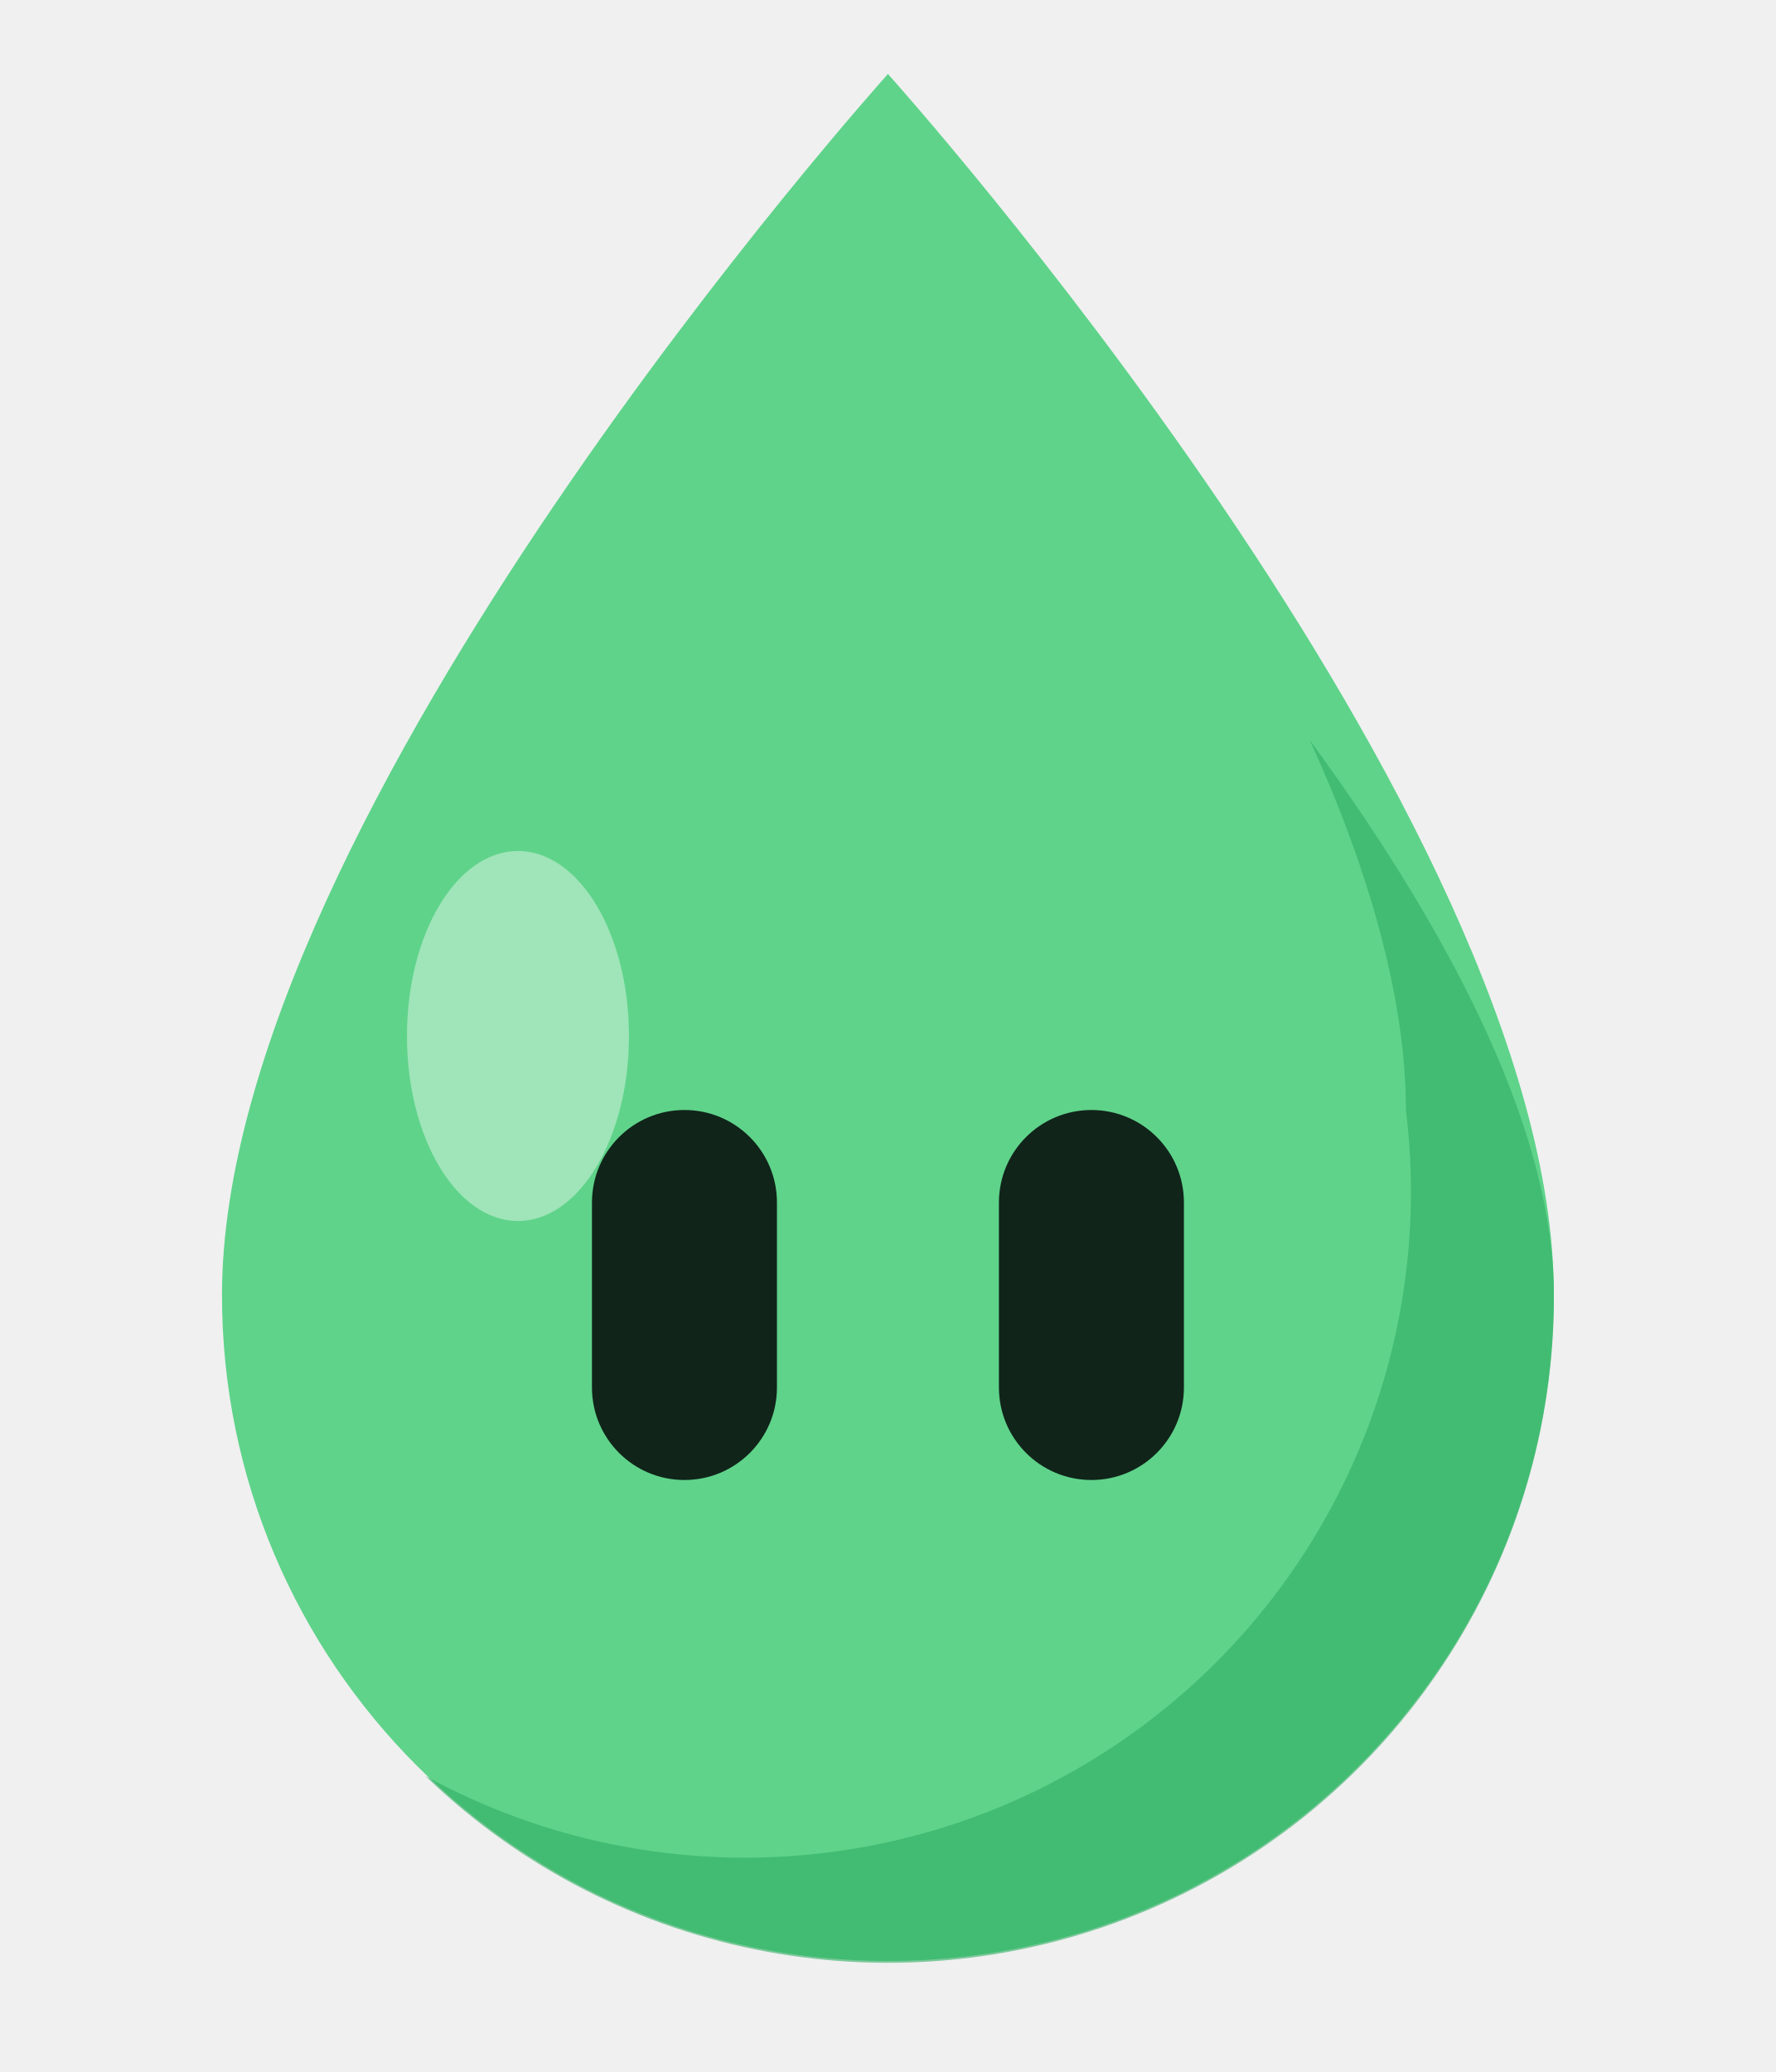
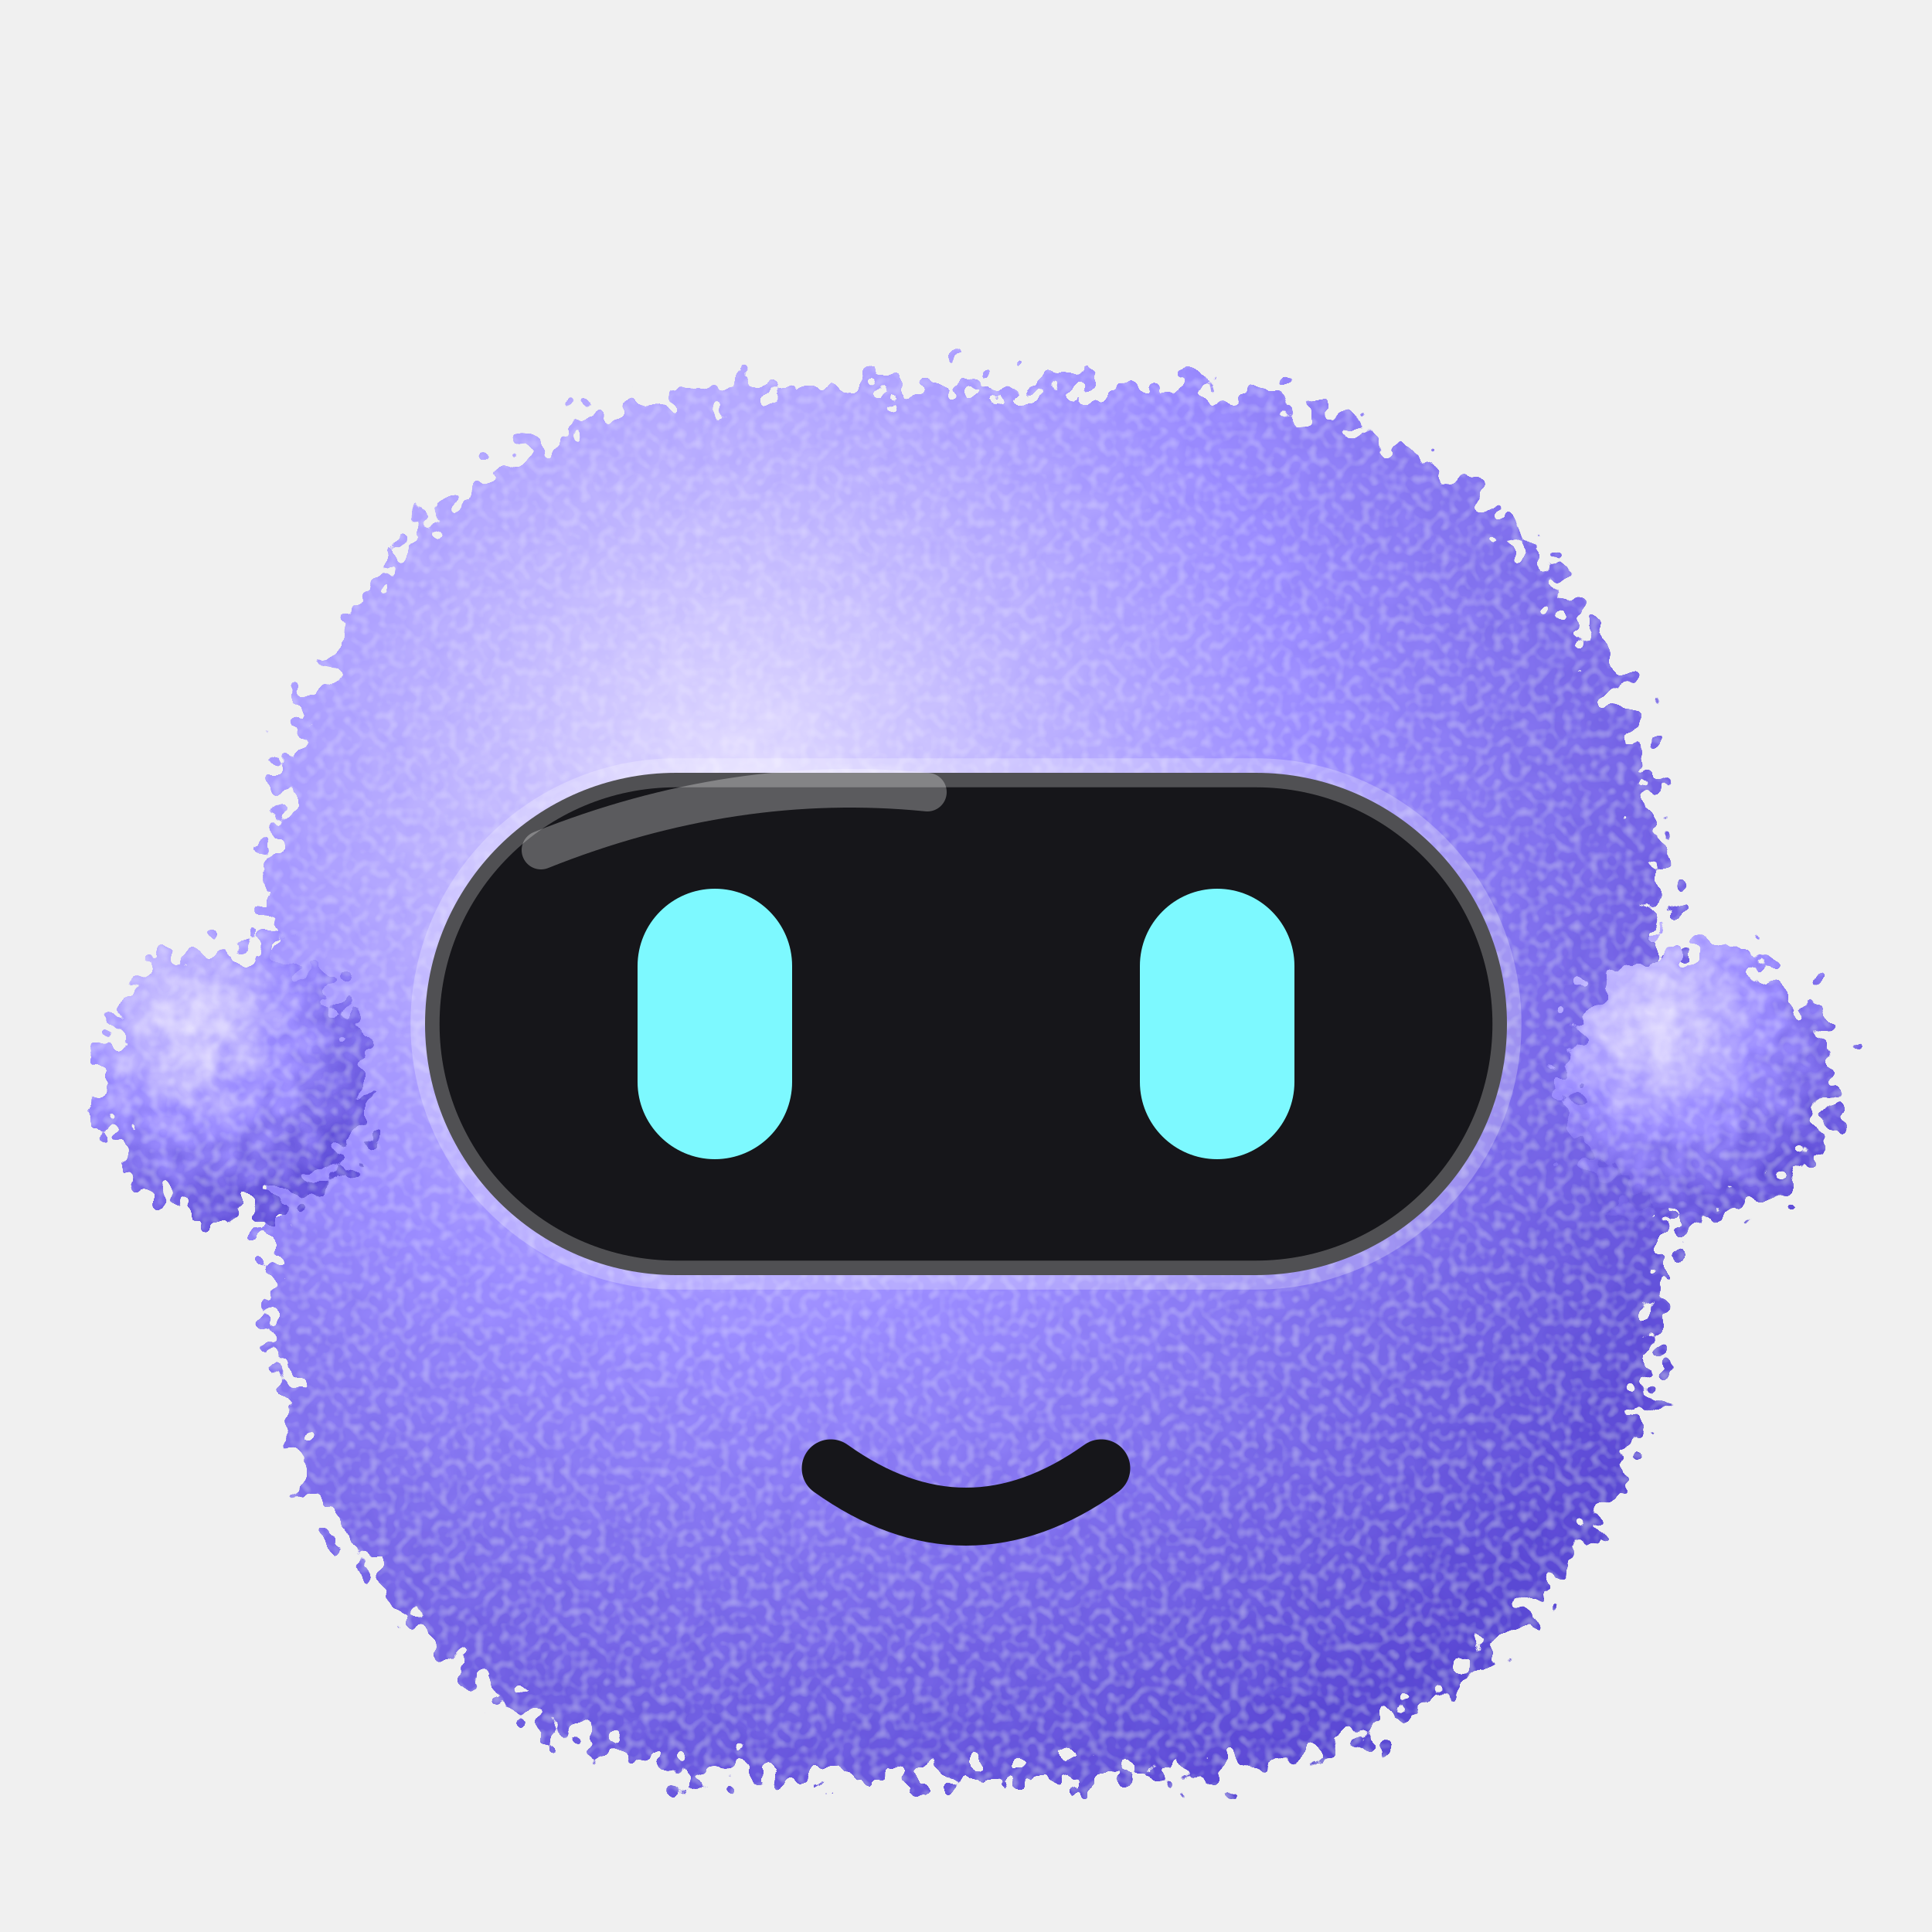
- <svg xmlns="http://www.w3.org/2000/svg" viewBox="0 0 48 56">
-   <path d="M24 2C24 2 6 22 6 35a18 18 0 0 0 36 0C42 22 24 2 24 2Z" fill="#5fd38a" />
-   <path d="M42 35a18 18 0 0 1-30.5 13A18 18 0 0 0 38 30c0-3-1-6.5-2.6-10C39.5 25.6 42 30.8 42 35Z" fill="#2fae63" opacity=".6" />
-   <ellipse cx="14" cy="28" rx="3" ry="5" fill="#fff" opacity=".4" />
-   <rect x="16" y="30" width="5" height="10" rx="2.5" fill="#10241a" />
-   <rect x="27" y="30" width="5" height="10" rx="2.5" fill="#10241a" />
+ <svg xmlns="http://www.w3.org/2000/svg" viewBox="0 0 100 100" role="img" aria-label="Bolt">
+   <defs>
+     <radialGradient id="fill-_r_0_" cx="34%" cy="28%" r="80%">
+       <stop offset="0" stop-color="#e2dcff" />
+       <stop offset="0.5" stop-color="#9b8cff" />
+       <stop offset="1" stop-color="#5a48d4" />
+     </radialGradient>
+     <filter id="fur-_r_0_" x="-15%" y="-15%" width="130%" height="130%">
+       <feTurbulence type="fractalNoise" baseFrequency="0.9" numOctaves="2" seed="7" result="noise" />
+       <feDisplacementMap in="SourceGraphic" in2="noise" scale="5" xChannelSelector="R" yChannelSelector="G" result="fuzzy" />
+       <feTurbulence type="fractalNoise" baseFrequency="2.2" numOctaves="1" seed="3" result="grain" />
+       <feColorMatrix in="grain" type="matrix" values="0 0 0 0 1  0 0 0 0 1  0 0 0 0 1  0 0 0 0.55 -0.25" result="sheen" />
+       <feComposite in="sheen" in2="fuzzy" operator="in" result="sheenOnBody" />
+       <feMerge>
+         <feMergeNode in="fuzzy" />
+         <feMergeNode in="sheenOnBody" />
+       </feMerge>
+     </filter>
+   </defs>
+   <g class="bot-breathe">
+     <g filter="url(#fur-_r_0_)" fill="url(#fill-_r_0_)">
+       <rect x="14" y="20" width="72" height="72" rx="26" />
+       <circle cx="12" cy="56" r="7" />
+       <circle cx="88" cy="56" r="7" />
+     </g>
+     <rect x="22" y="40" width="56" height="26" rx="13" fill="#16161a" stroke="#fff" stroke-opacity="0.25" stroke-width="1.5" />
+     <g class="bot-scan">
+       <g class="bot-blink">
+         <rect x="33" y="46" width="8" height="14" rx="4" fill="#7df9ff" />
+         <rect x="59" y="46" width="8" height="14" rx="4" fill="#7df9ff" />
+       </g>
+     </g>
+     <path d="M28 44q10-4 20-3" stroke="#fff" stroke-opacity="0.3" stroke-width="2" fill="none" stroke-linecap="round" />
+     <path d="M43 76q7 5 14 0" stroke="#16161a" stroke-width="3" stroke-linecap="round" fill="none" />
+   </g>
</svg>
